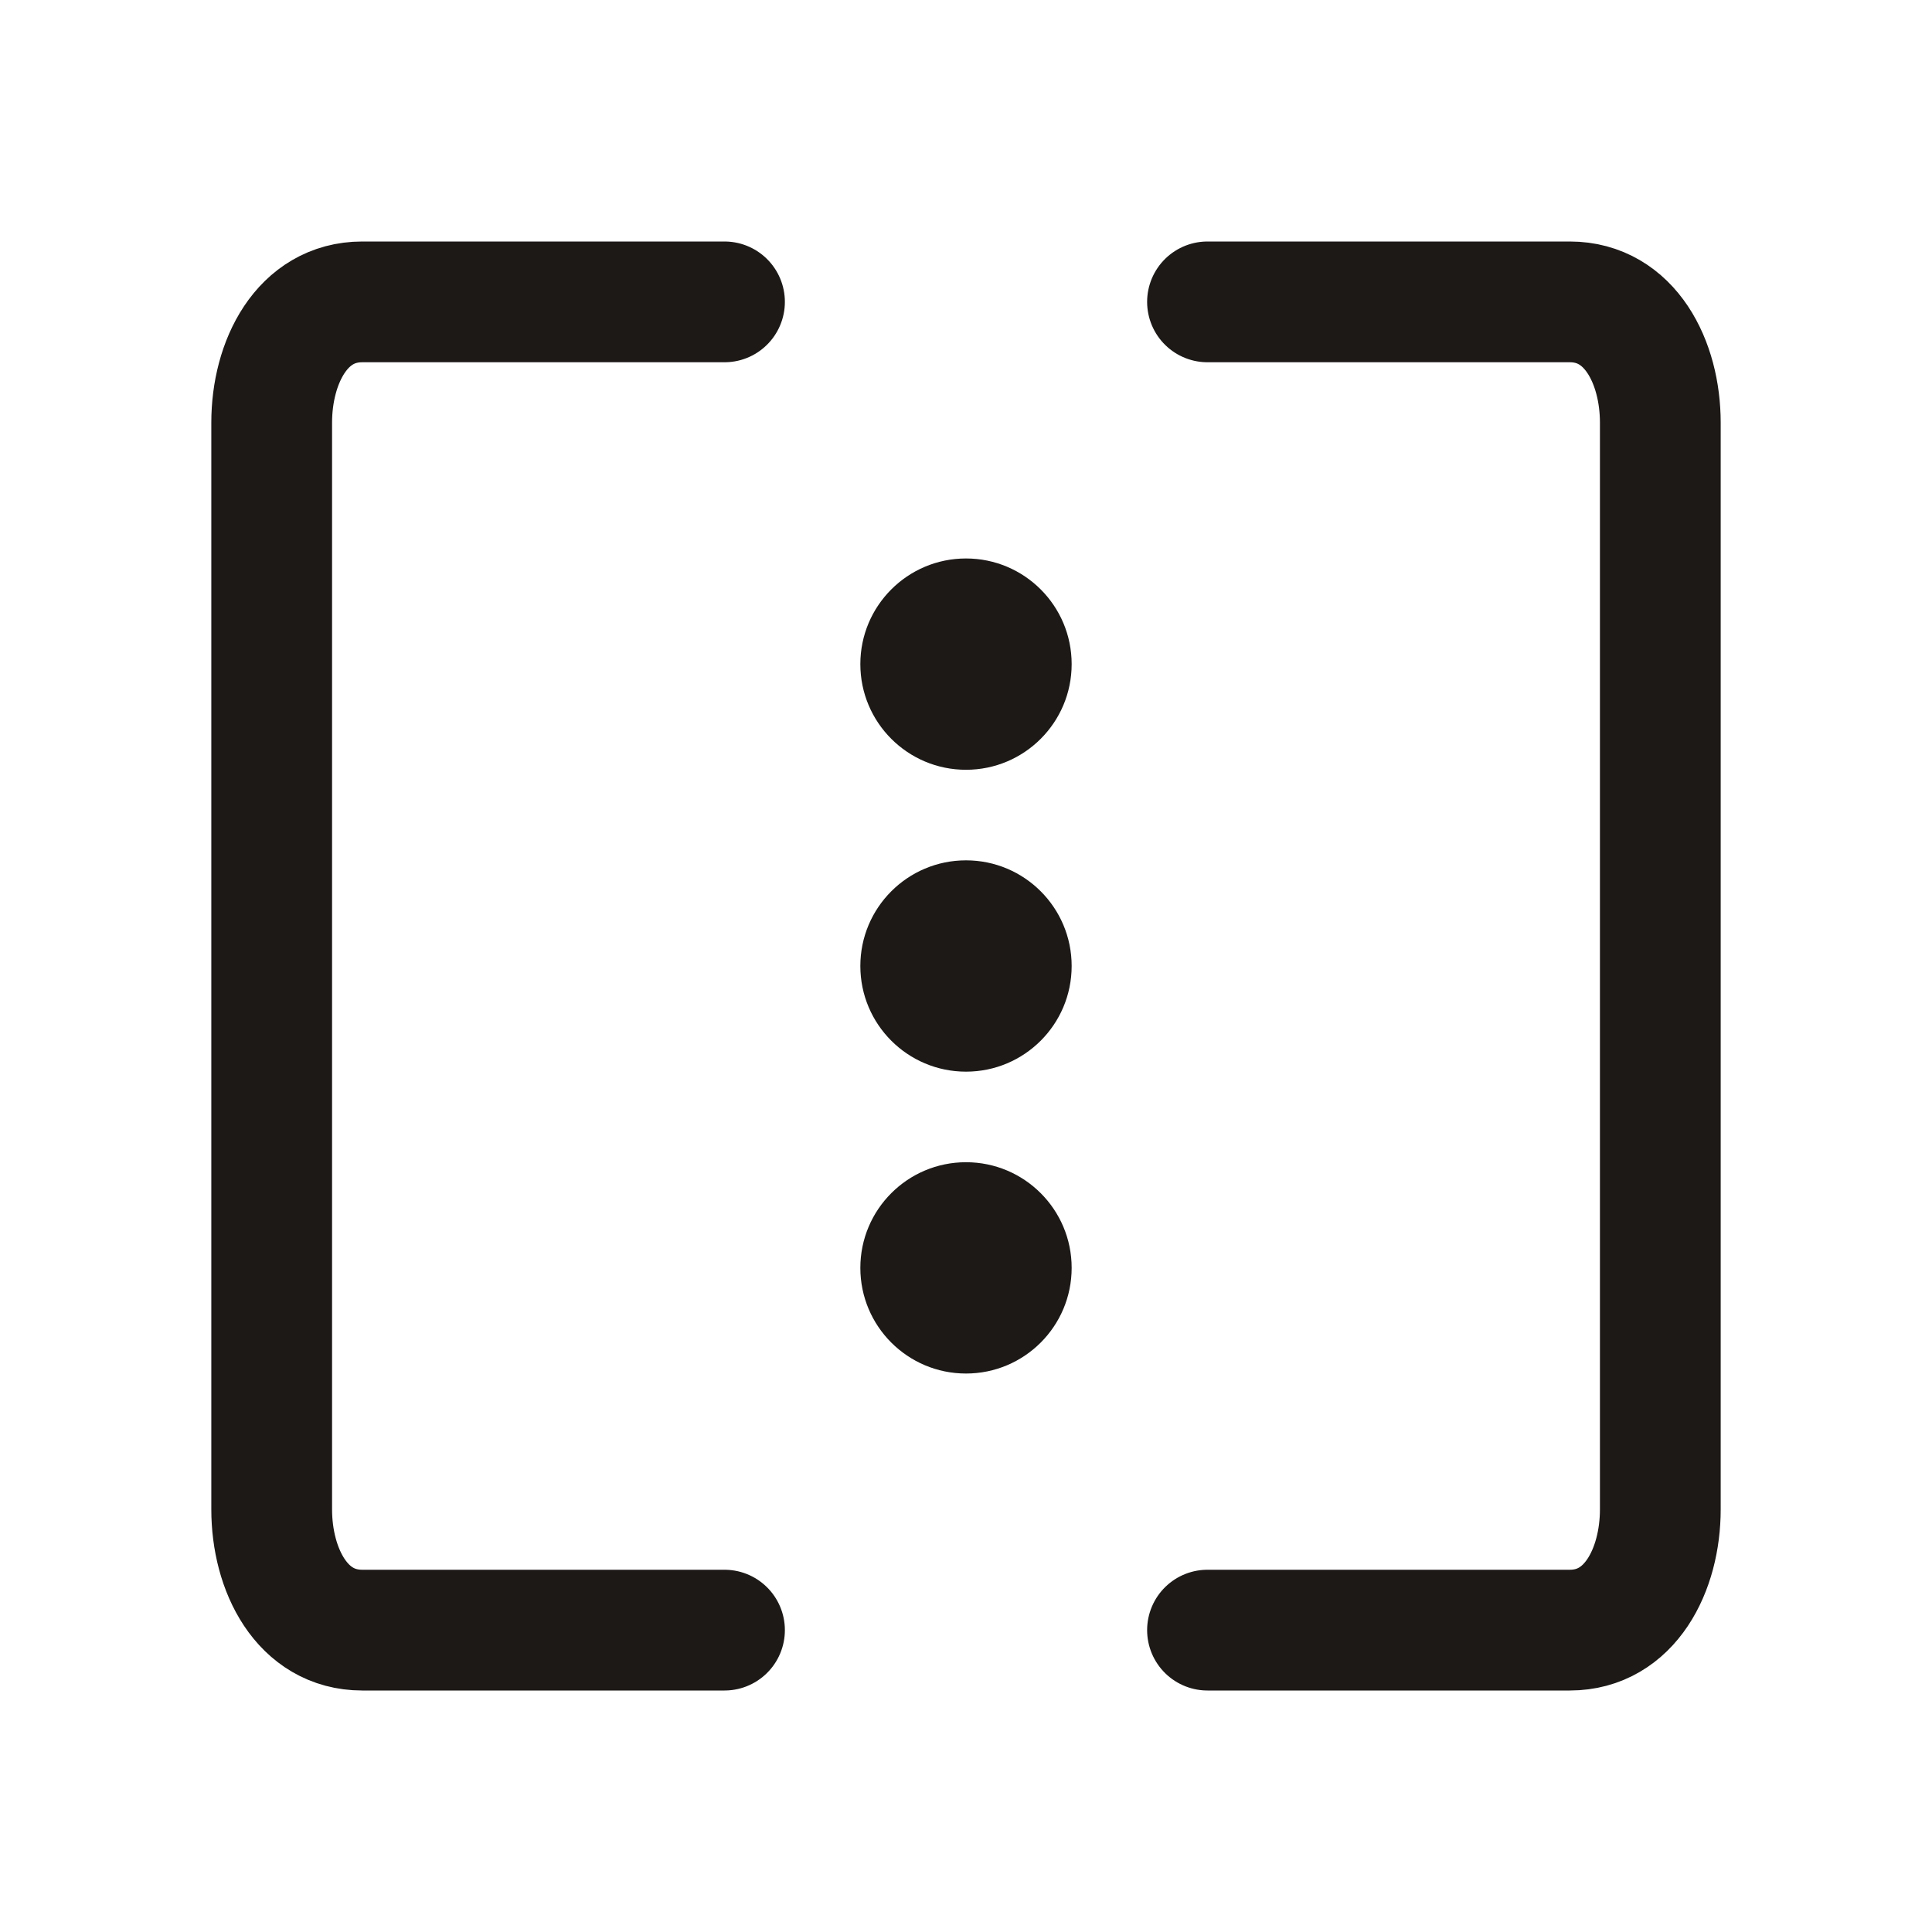
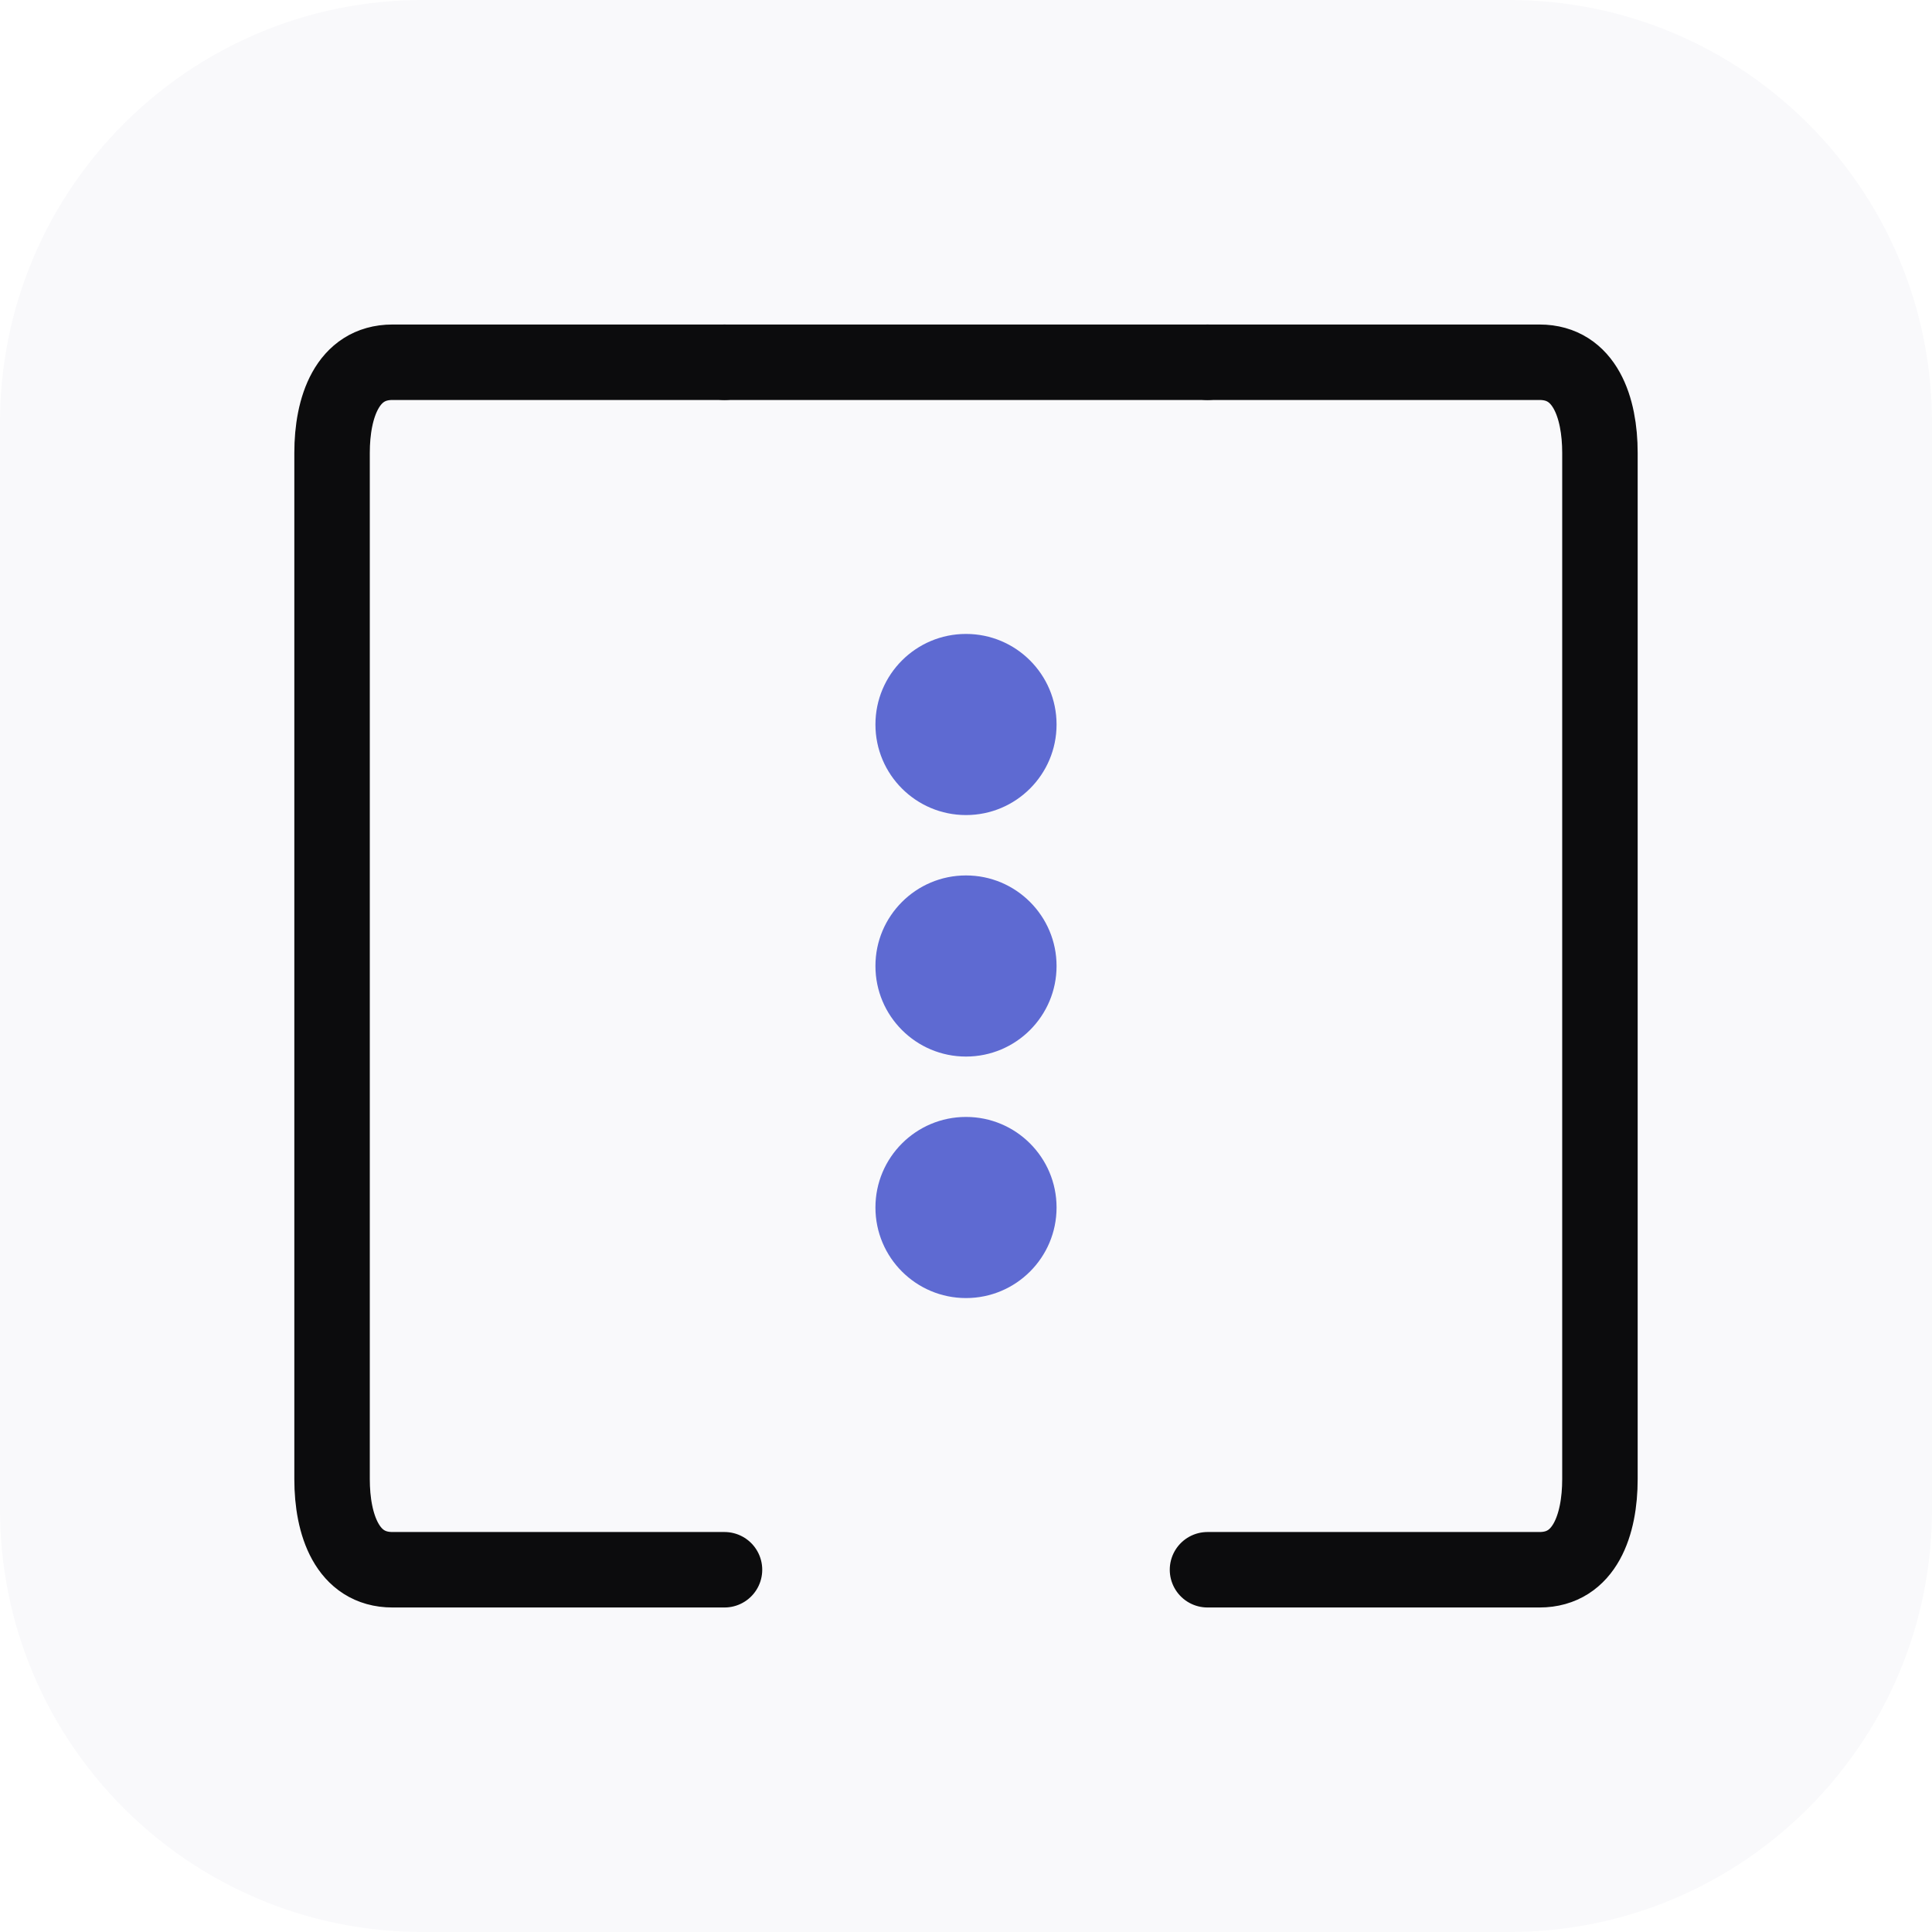
- <svg xmlns="http://www.w3.org/2000/svg" viewBox="0 0 64 64" role="img">
+ <svg xmlns="http://www.w3.org/2000/svg" viewBox="0 0 64 64" role="img" aria-label="Skillgate">
  <defs>
    <style>
-       .sg-bracket { fill: none; stroke: #1c1917; stroke-width: 4; stroke-linecap: round; stroke-linejoin: round; }
-       .sg-dot { fill: #1c1917; }
+       .sg-frame { fill: none; stroke: #0C0C0D; stroke-width: 2.5; stroke-linecap: round; stroke-linejoin: round; }
+       .sg-node { fill: #5E6AD2; }
    </style>
  </defs>
-   <g transform="translate(8, 8)">
-     <path class="sg-bracket" d="M16 2 L4 2 C2 2 1 4 1 6 L1 42 C1 44 2 46 4 46 L16 46" />
-     <path class="sg-bracket" d="M32 2 L44 2 C46 2 47 4 47 6 L47 42 C47 44 46 46 44 46 L32 46" />
-     <circle class="sg-dot" cx="24" cy="14" r="3.5" />
-     <circle class="sg-dot" cx="24" cy="24" r="3.5" />
-     <circle class="sg-dot" cx="24" cy="34" r="3.5" />
+   <rect width="64" height="64" rx="14" fill="#F9F9FB" />
+   <g transform="translate(10, 10)">
+     <path class="sg-frame" d="M14 2 L3 2 C1.5 2 1 3.5 1 5 L1 39 C1 40.5 1.5 42 3 42 L14 42" />
+     <path class="sg-frame" d="M30 2 L41 2 C42.5 2 43 3.5 43 5 L43 39 C43 40.5 42.5 42 41 42 L30 42" />
+     <path class="sg-frame" d="M14 2 L30 2" />
+     <circle class="sg-node" cx="22" cy="14" r="3" />
+     <circle class="sg-node" cx="22" cy="22" r="3" />
+     <circle class="sg-node" cx="22" cy="30" r="3" />
  </g>
</svg>
